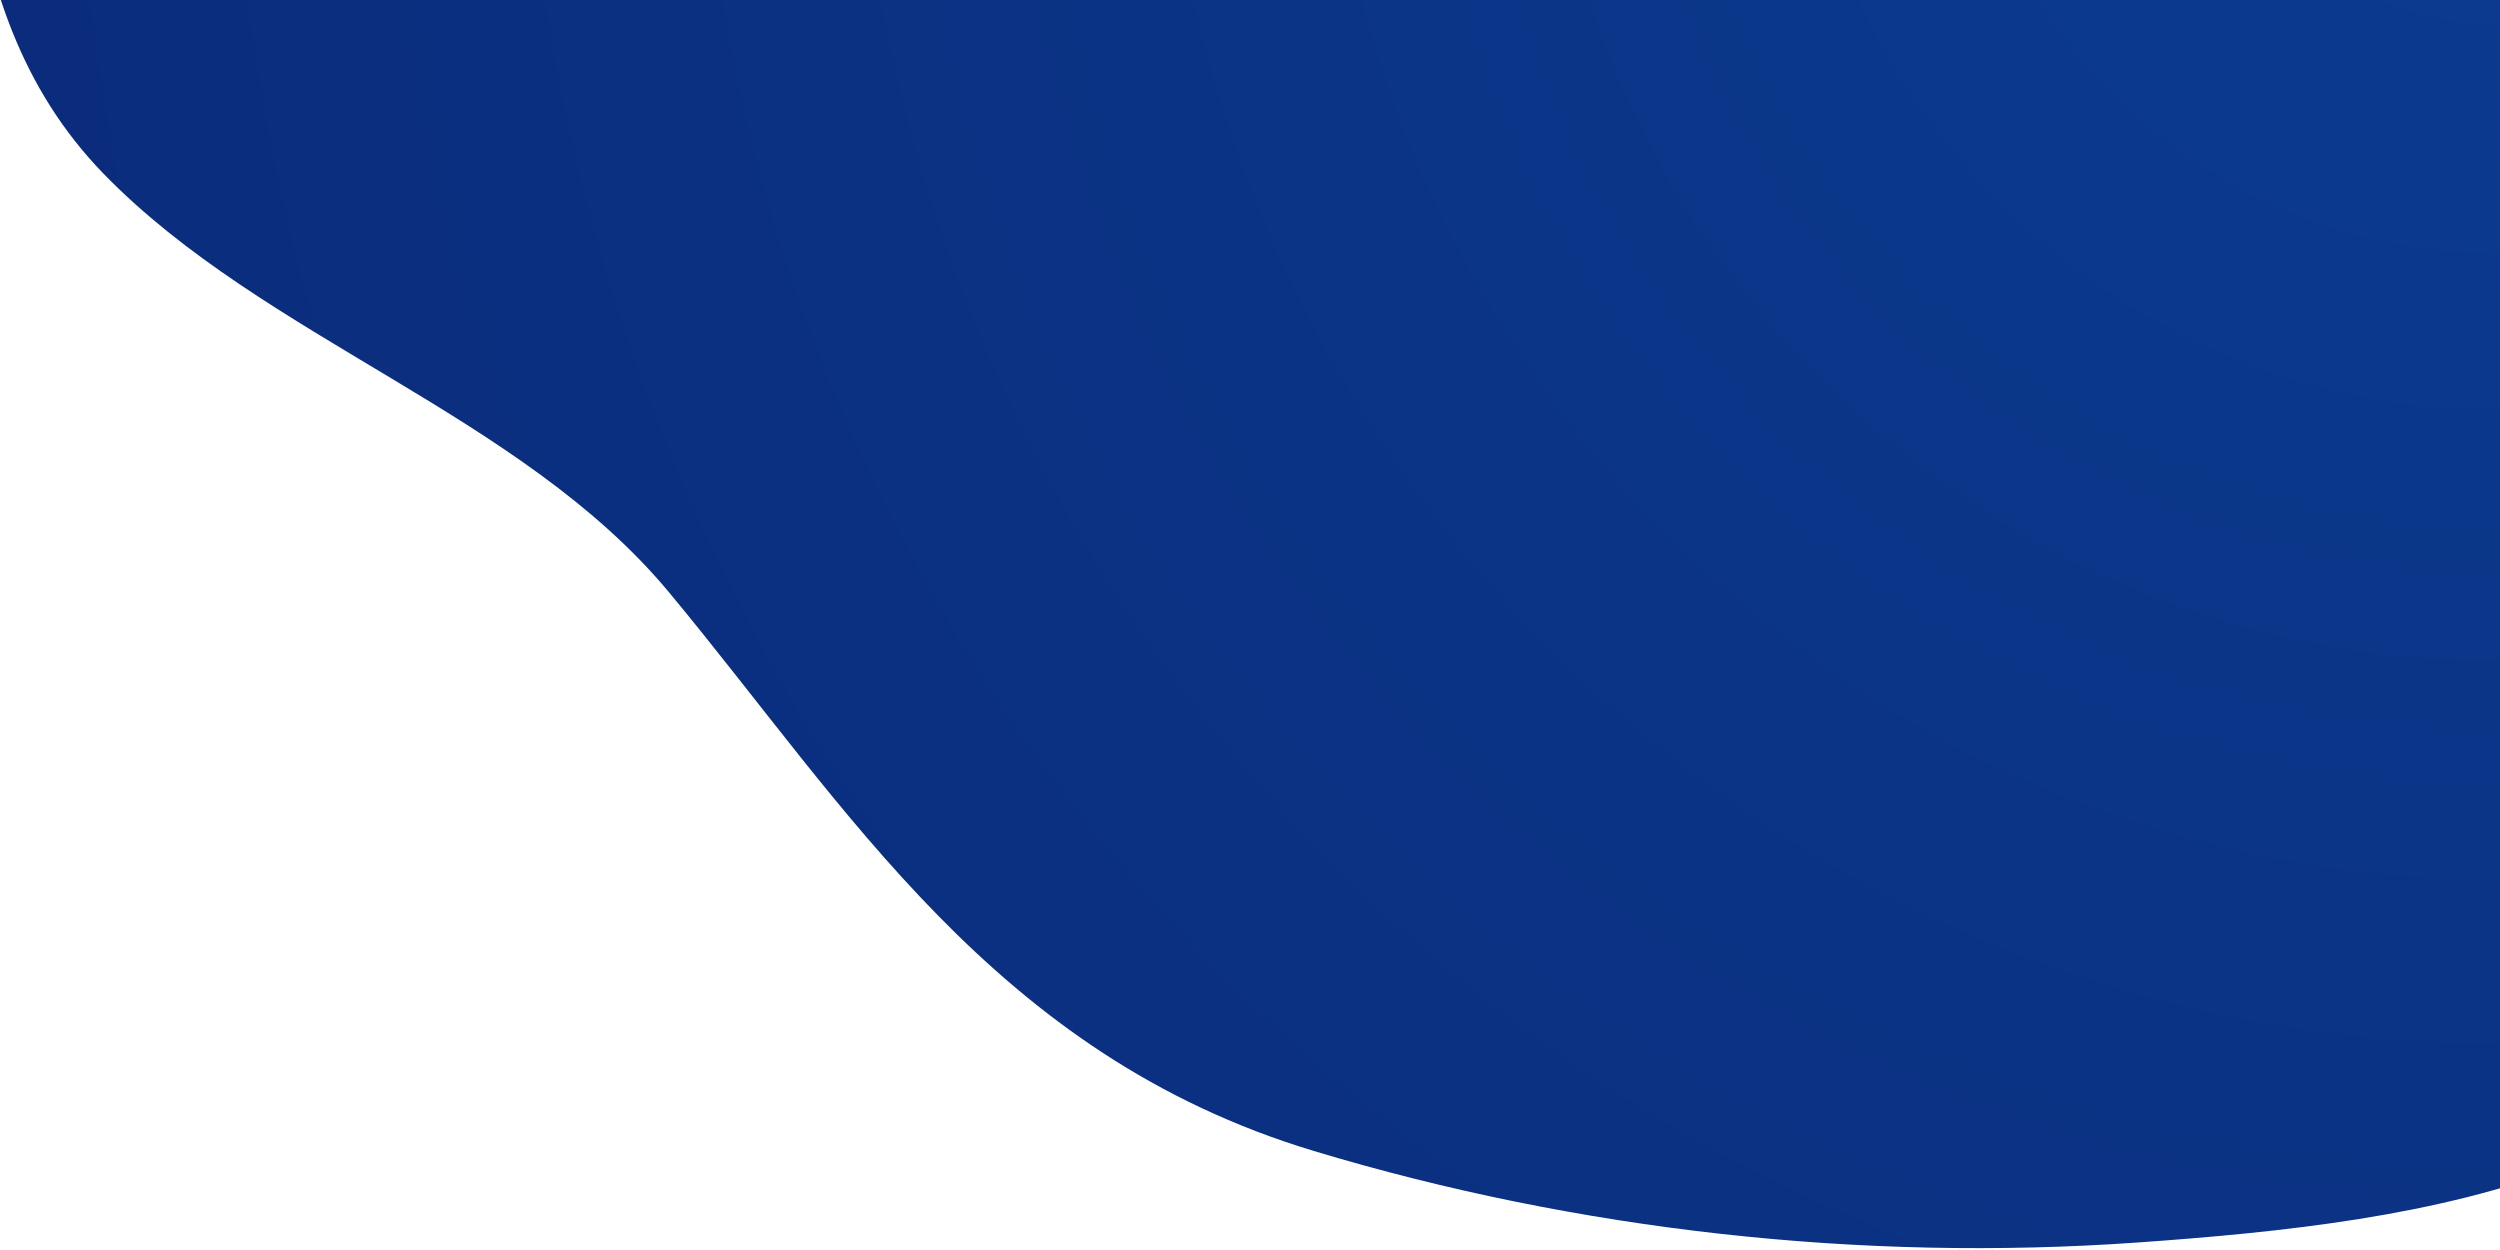
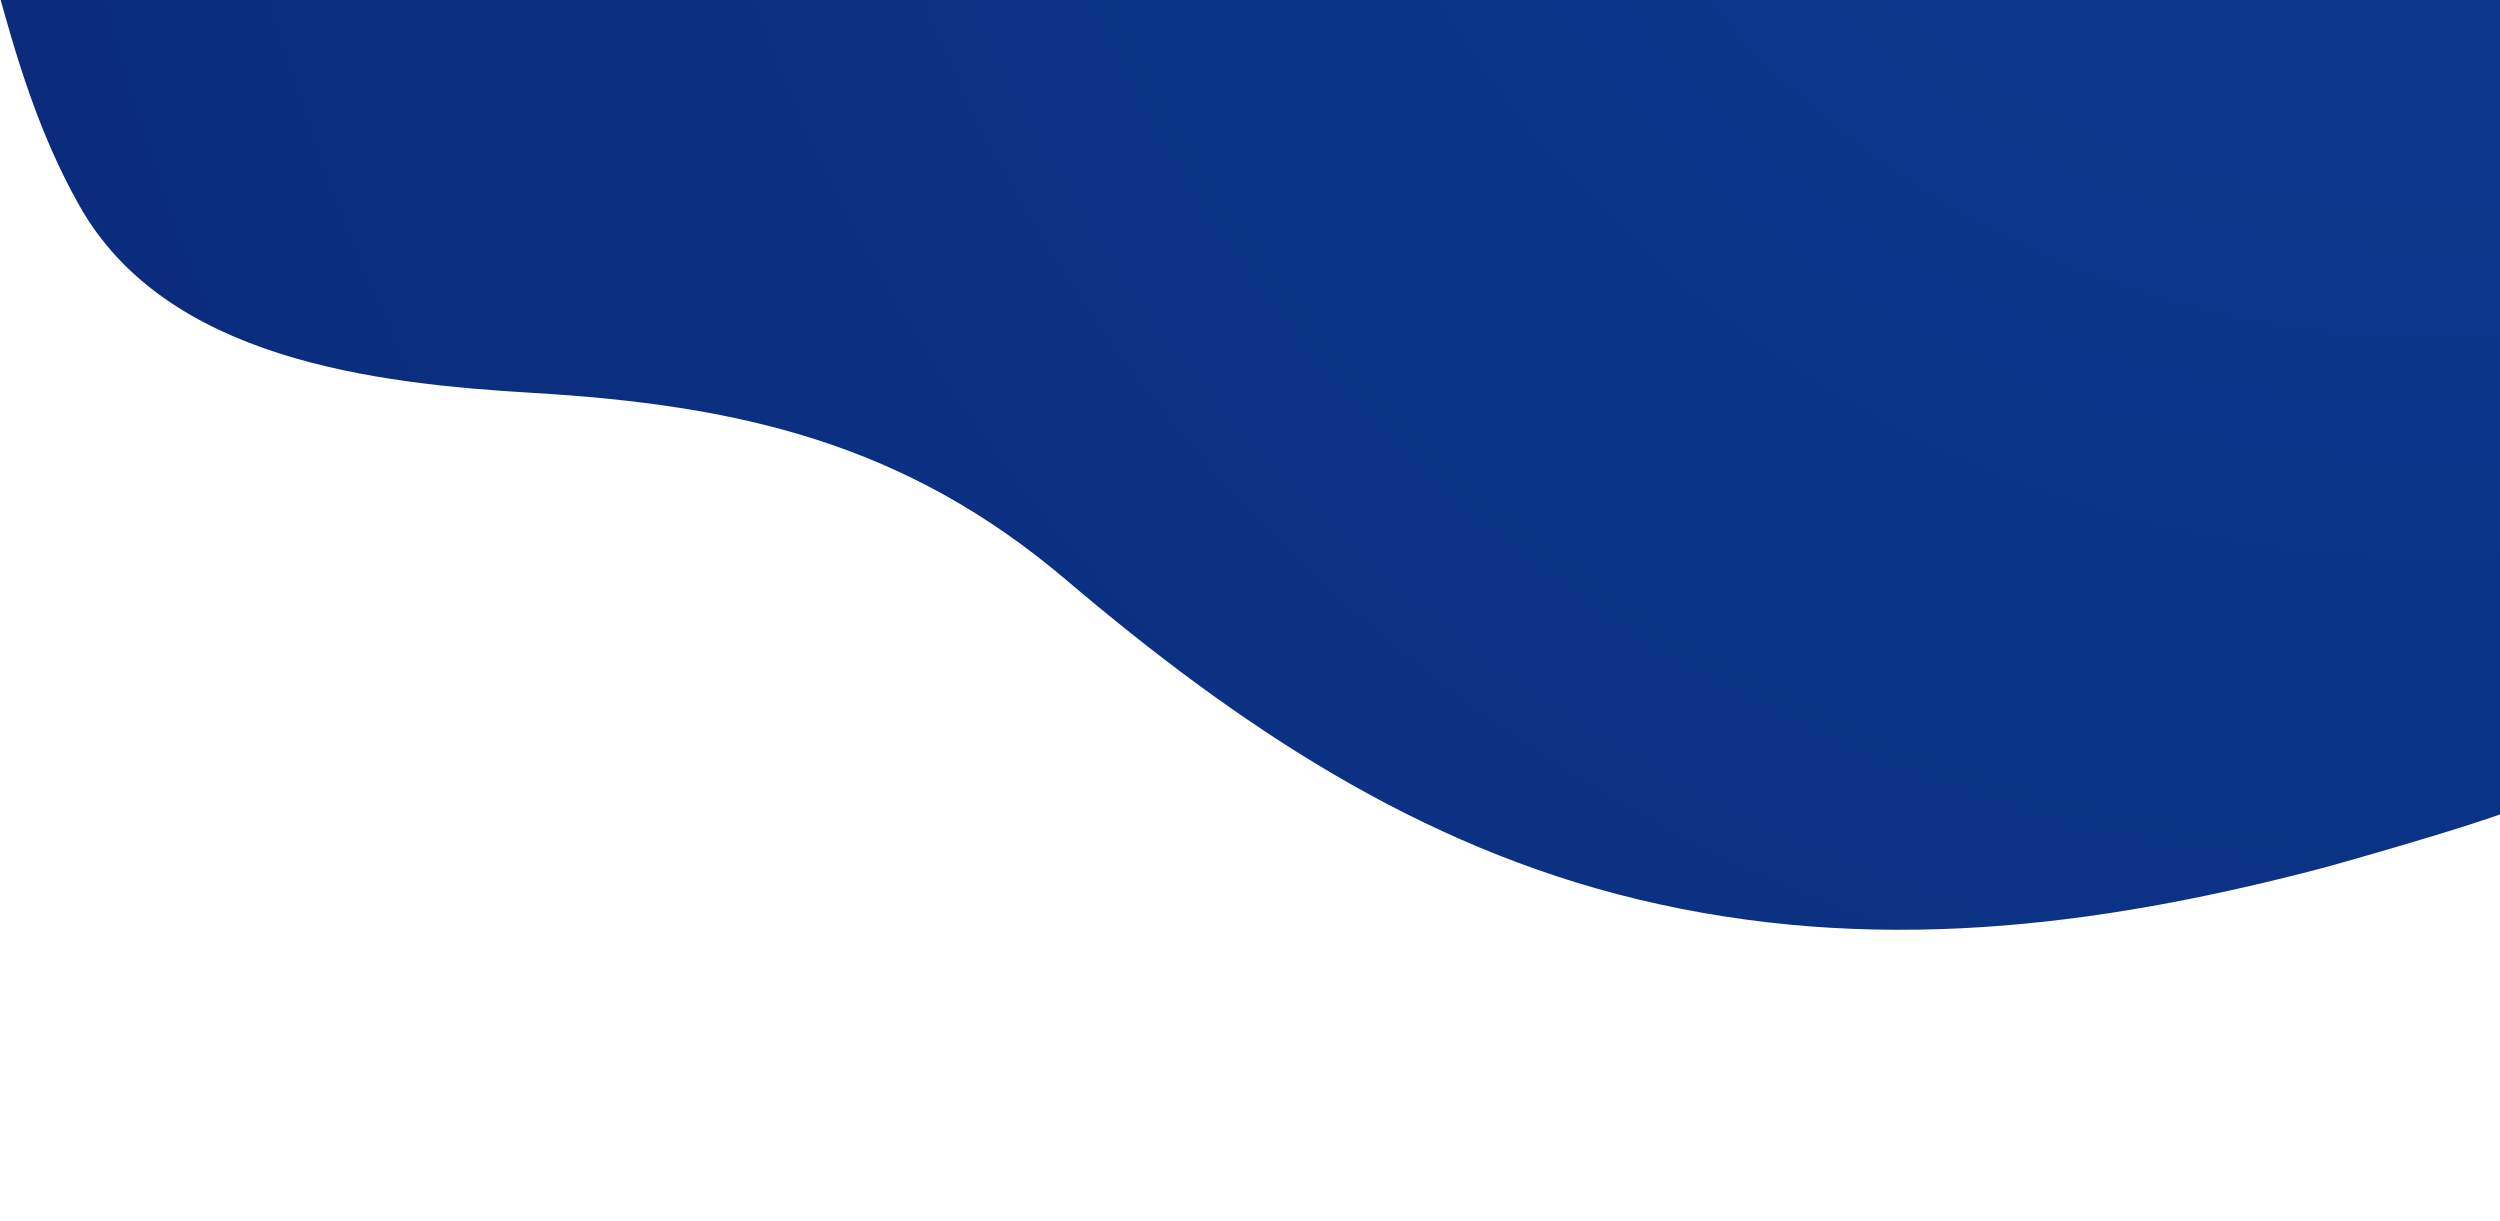
- <svg xmlns="http://www.w3.org/2000/svg" width="604px" height="302px" viewBox="0 0 604 302" version="1.1">
-   <defs>
-     <radialGradient cx="82.516%" cy="26.464%" fx="82.516%" fy="26.464%" r="252.781%" gradientTransform="translate(0.825161,0.264637),scale(0.546532,1),rotate(139.1526),translate(-0.825161,-0.264637)" id="radialGradient-1">
-       <stop stop-color="#0B3C90" offset="0%" />
-       <stop stop-color="#0A1965" offset="100%" />
-     </radialGradient>
-   </defs>
-   <g id="Artboards" stroke="none" stroke-width="1" fill="none" fill-rule="evenodd">
-     <g id="HOME" transform="translate(-676, 0)" fill="url(#radialGradient-1)">
+ <svg xmlns="http://www.w3.org/2000/svg" version="1.1" id="Calque_1" x="0px" y="0px" viewBox="0 0 618.5 302" style="enable-background:new 0 0 618.5 302;" xml:space="preserve">
+   <style type="text/css">
+ 	.st0{fill:url(#SVGID_1_);}
+ </style>
+   <g id="Artboards">
+     <g id="HOME" transform="translate(-676, 0)">
      <g id="Prop-value" transform="translate(174, -312)">
        <g id="Demo-produit" transform="translate(1, 0)">
          <g id="SVG" transform="translate(264, 0)">
-             <path d="M1005.913,57.544 L28.896,57.544 C69.498,57.544 116.132,104.433 139.199,127.163 C172.333,159.812 201.477,199.211 211.911,240.597 C223.694,287.327 222.654,348.789 267.518,384.881 C310.882,419.767 374.634,430.208 415.419,468.594 C464.488,514.773 507.01,569.884 586.514,583.586 C652.225,594.911 721.163,594.055 786.457,581.334 C821.351,574.536 858.126,566.073 888.23,549.861 C923.242,531.01 947.65,518.297 987.834,508.503 C997.528,506.14 1002.987,502.181 1005.913,497.286 L1005.913,57.544 Z" id="Fill-1" transform="translate(517.4046, 324.5295) rotate(7) translate(-517.4046, -324.5295) " />
+             <radialGradient id="SVGID_1_" cx="450.567" cy="512.375" r="2.517" gradientTransform="matrix(-375.0272 383.25 385.0385 371.9117 -27465.91 -363073.125)" gradientUnits="userSpaceOnUse">
+               <stop offset="0" style="stop-color:#0B3C90" />
+               <stop offset="1" style="stop-color:#0A1965" />
+             </radialGradient>
+             <path class="st0" d="M235.7,306.6c5.2,19.4,10.9,38.5,20.9,56.2c21.4,38.1,73.1,44.1,112.2,46.4c50.8,3,92,12.3,132,46.3       c42.3,35.9,86.9,65.9,141.4,79c57.5,13.8,112.8,7.1,169.2-7.7c4.5-1.2,52.6-14.7,52.6-17.2c0,0,0.1-202.9,0.1-202.9H235.7z" />
          </g>
        </g>
      </g>
    </g>
  </g>
</svg>
